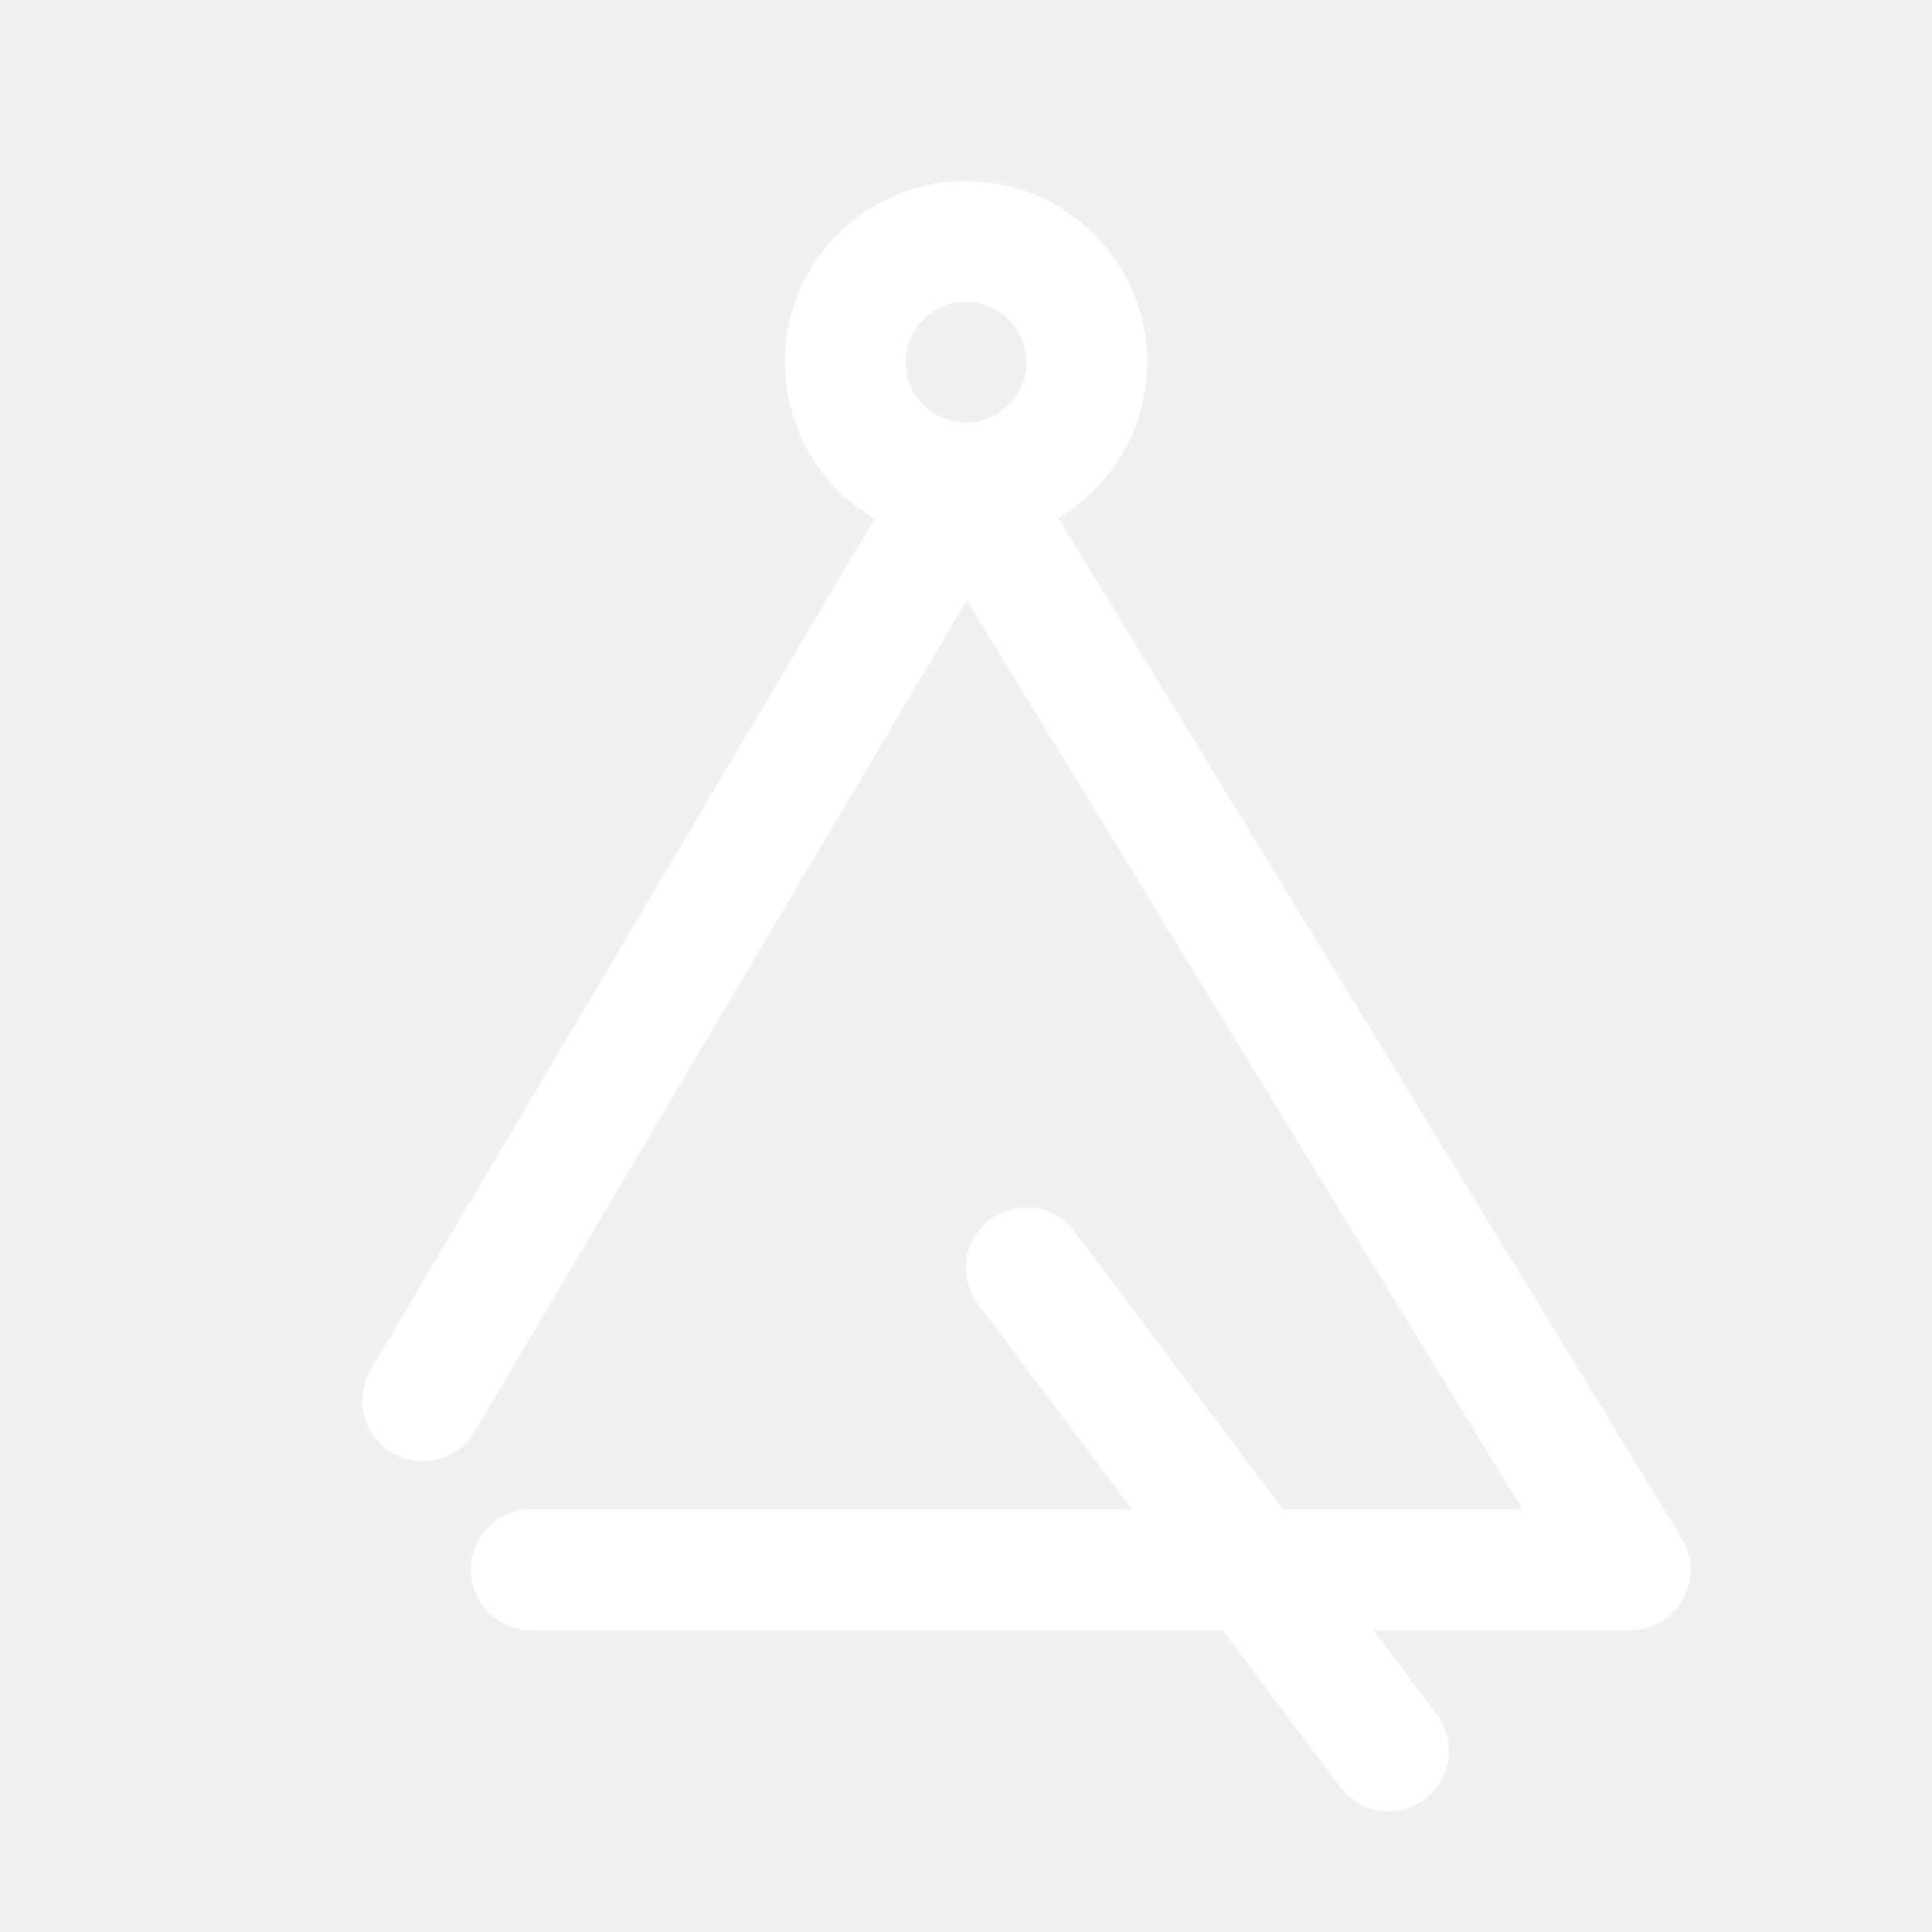
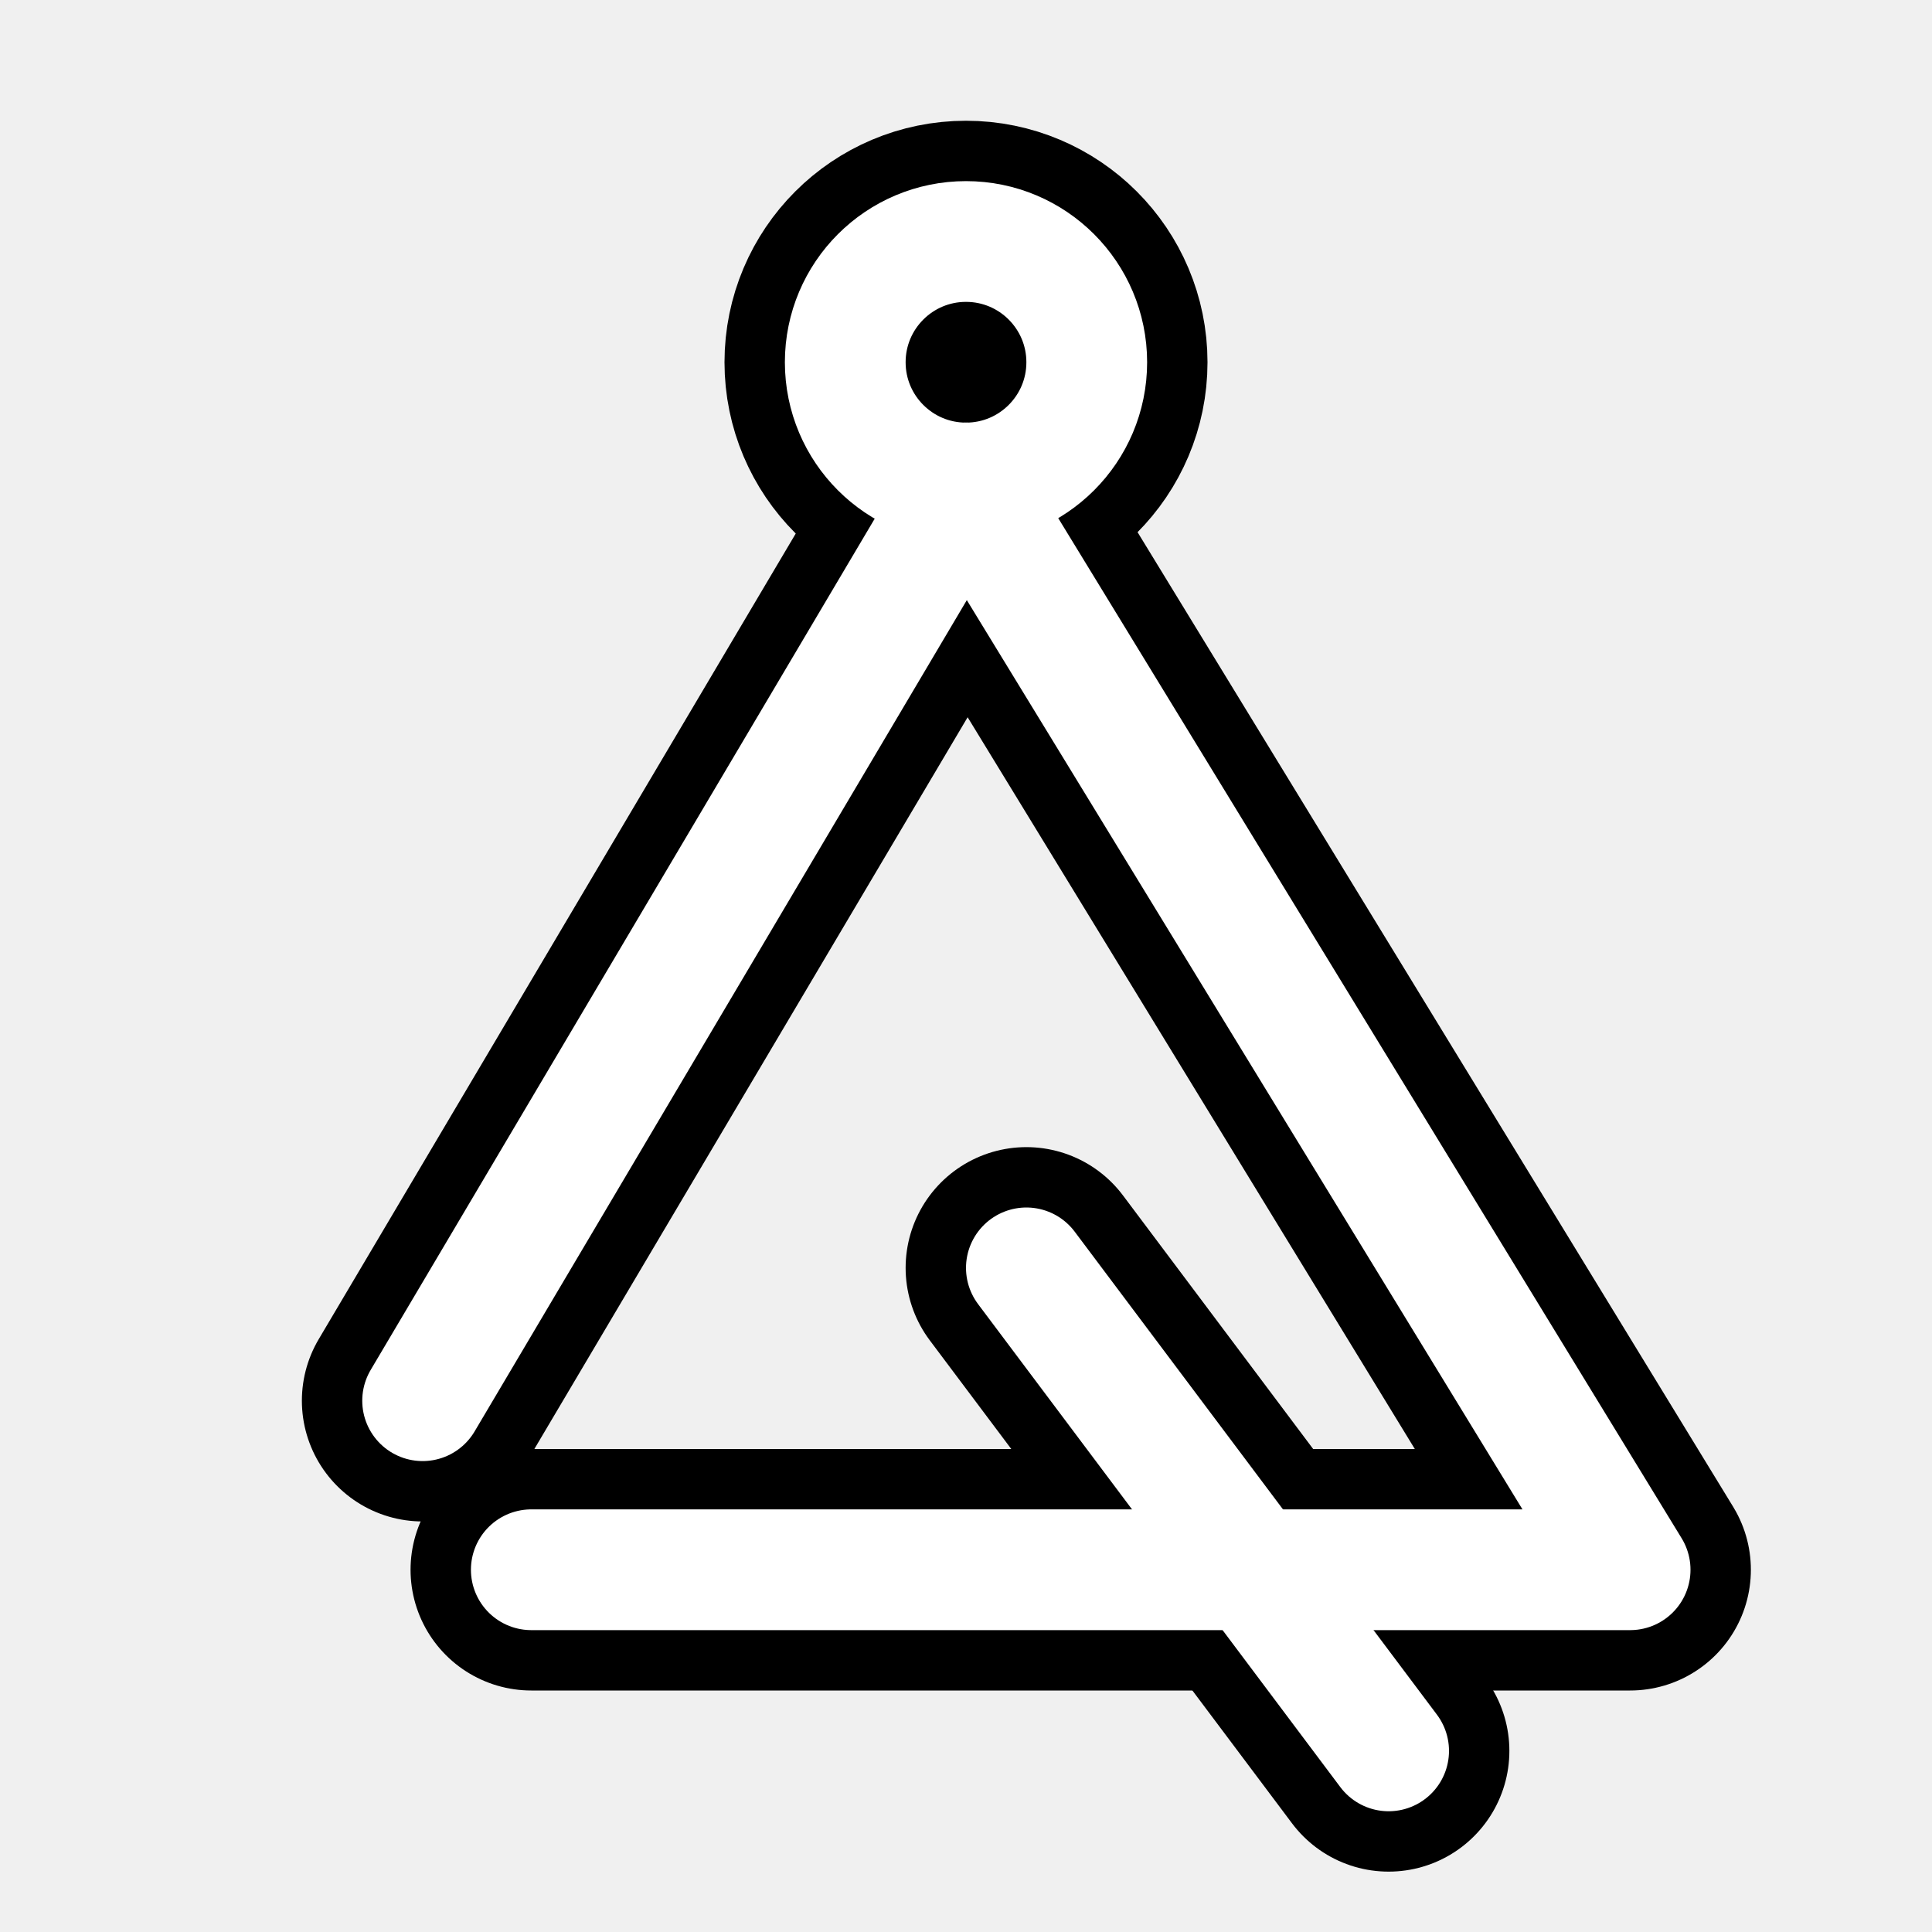
- <svg xmlns="http://www.w3.org/2000/svg" version="1.1" id="Icons" viewBox="0 0 32 32" xml:space="preserve" fill="#ffffff" stroke="#ffffff">
-   <g id="SVGRepo_bgCarrier" stroke-width="0" />
-   <g id="SVGRepo_tracerCarrier" stroke-linecap="round" stroke-linejoin="round" />
-   <g id="SVGRepo_iconCarrier">
-     <style type="text/css"> .st0{fill:none;stroke:#ffffff;stroke-width:2;stroke-linejoin:round;stroke-miterlimit:10;} .st1{fill:none;stroke:#ffffff;stroke-width:2;stroke-linecap:round;stroke-linejoin:round;stroke-miterlimit:10;} </style>
-     <circle class="st1" cx="16" cy="6" r="2" />
-     <polyline class="st1" points="7,23.2 16,8 27,26 8.8,26 " />
-     <line class="st1" x1="17" y1="21" x2="23" y2="29" />
+ <svg xmlns="http://www.w3.org/2000/svg" version="1.1" id="Icons" viewBox="0 0 32 32" fill="none">
+   <g stroke="#000000" stroke-width="4" stroke-linecap="round" stroke-linejoin="round" stroke-miterlimit="10">
+     <circle cx="16" cy="6" r="2" />
+     <polyline points="7,23.2 16,8 27,26 8.8,26" />
+     <line x1="17" y1="21" x2="23" y2="29" />
+   </g>
+   <g stroke="#ffffff" stroke-width="2" stroke-linecap="round" stroke-linejoin="round" stroke-miterlimit="10">
+     <circle cx="16" cy="6" r="2" />
+     <polyline points="7,23.2 16,8 27,26 8.8,26" />
+     <line x1="17" y1="21" x2="23" y2="29" />
  </g>
</svg>
